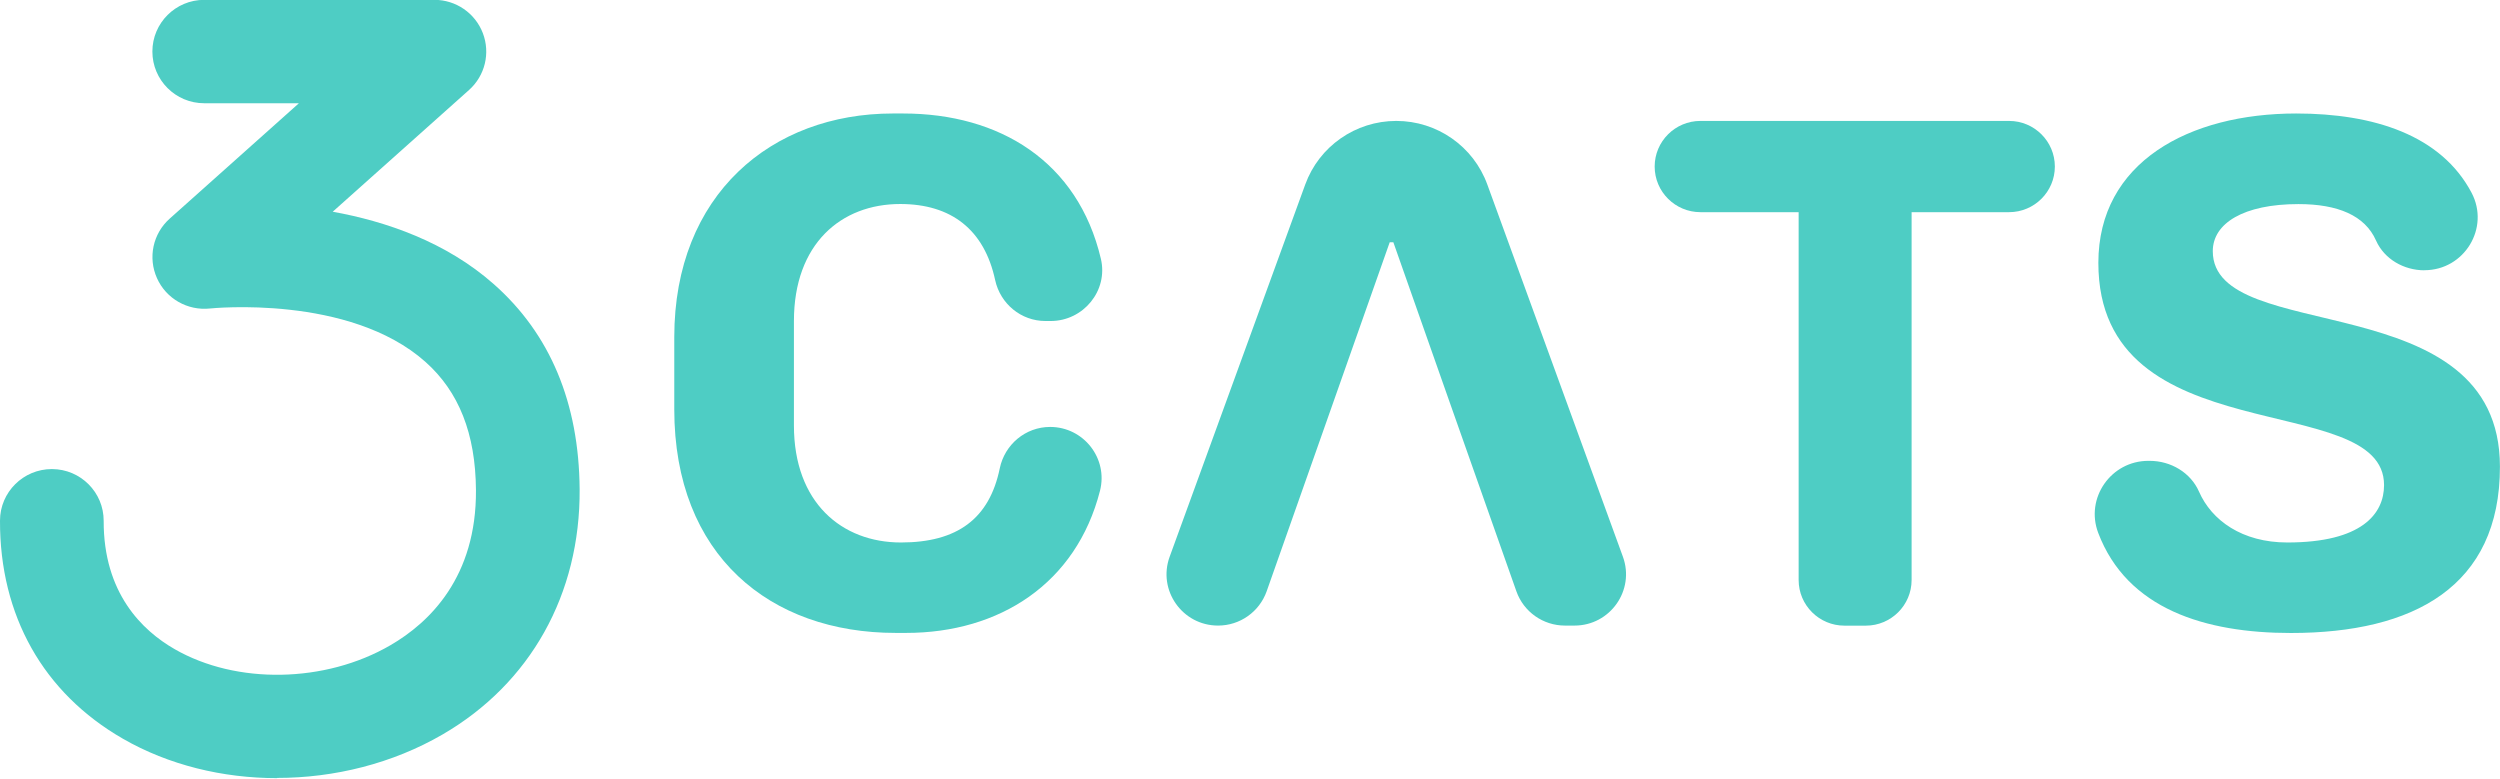
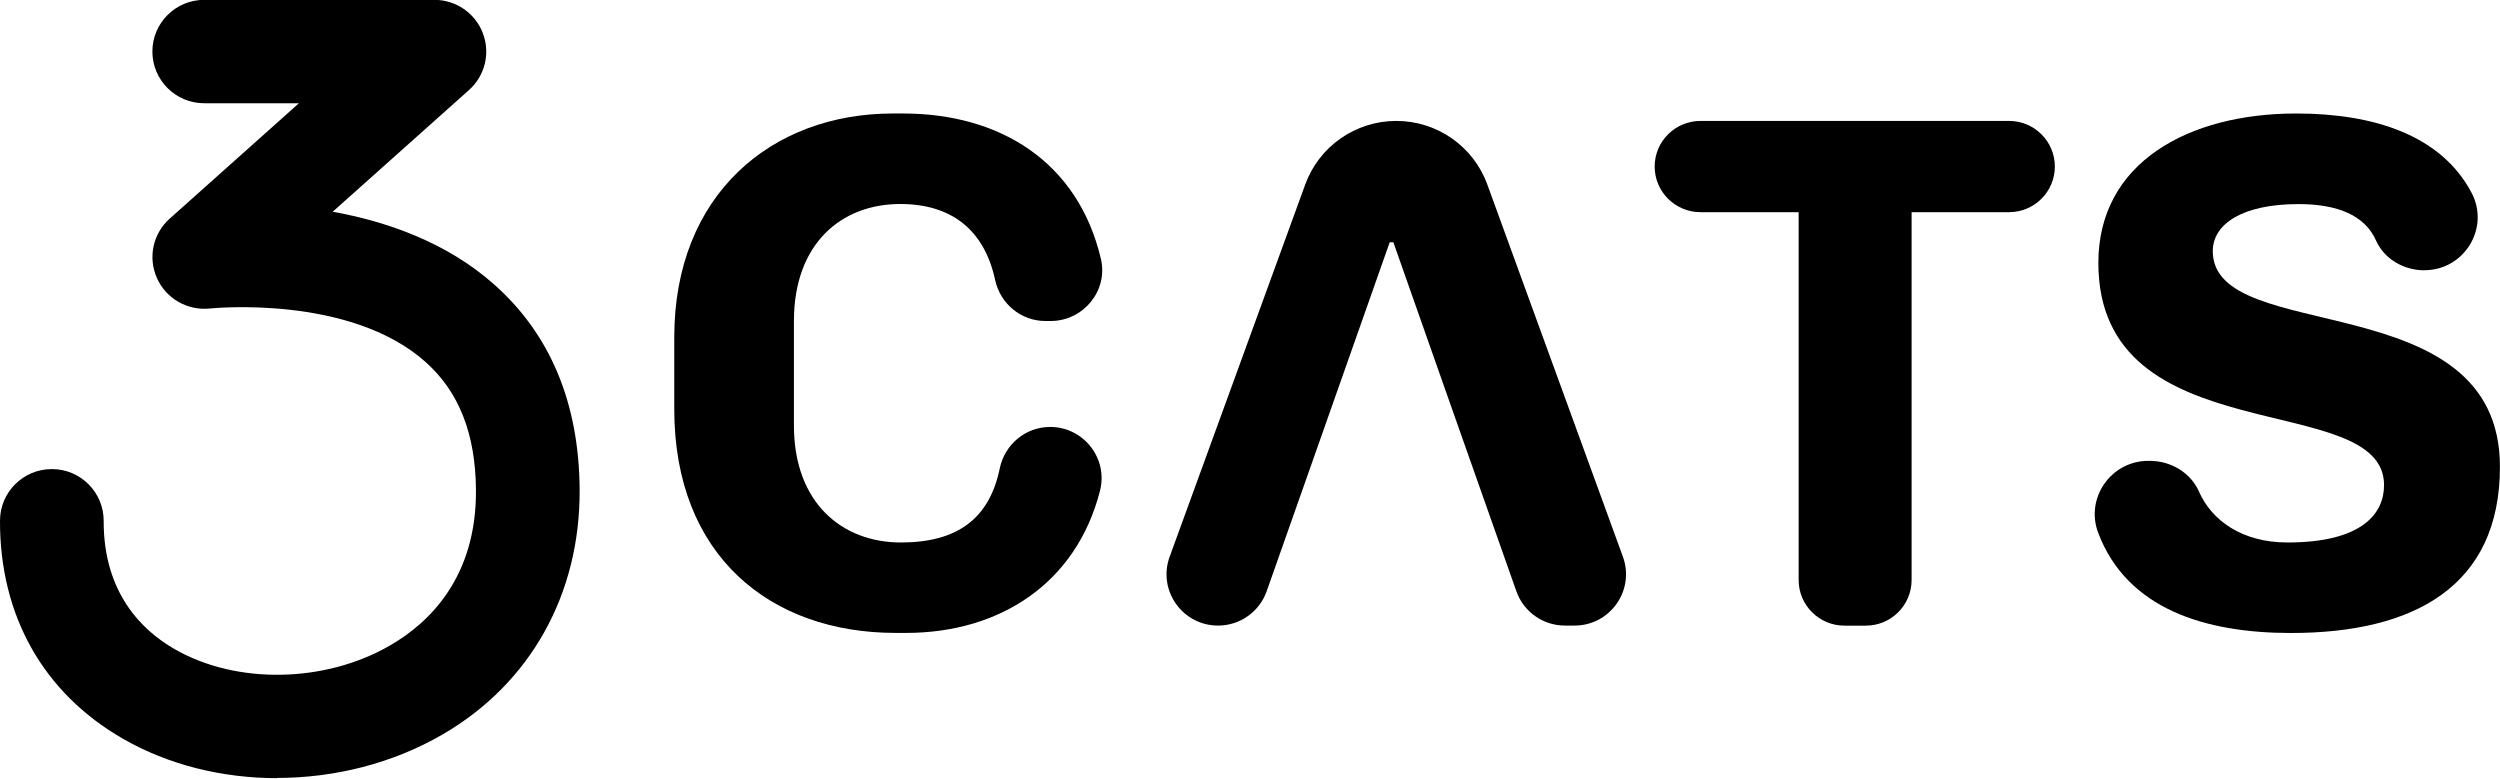
- <svg xmlns="http://www.w3.org/2000/svg" width="151" height="47" viewBox="0 0 151 47" fill="none">
-   <path d="M16.74 47C13.446 47 10.187 46.209 7.422 44.618C2.615 41.854 -0.018 37.178 8.80692e-05 31.443C0.004 29.725 1.407 28.332 3.131 28.332H3.14C4.869 28.336 6.267 29.738 6.262 31.461C6.249 35.82 8.586 38.083 10.549 39.208C14.284 41.357 19.642 41.261 23.576 38.975C25.957 37.596 28.784 34.845 28.748 29.598C28.722 26.192 27.721 23.656 25.688 21.85C21.097 17.772 12.767 18.624 12.683 18.633C11.329 18.778 10.033 18.04 9.481 16.8C8.926 15.561 9.234 14.111 10.249 13.206L18.054 6.236H12.335C10.606 6.236 9.204 4.838 9.204 3.111C9.204 1.389 10.606 -0.009 12.335 -0.009H26.239C27.536 -0.009 28.7 0.791 29.163 2C29.626 3.208 29.295 4.575 28.329 5.436L20.096 12.788C23.324 13.373 26.94 14.612 29.824 17.161C33.229 20.167 34.971 24.333 35.01 29.549C35.054 35.886 32.038 41.283 26.729 44.363C23.717 46.112 20.206 46.987 16.74 46.987V47Z" fill="#4ECDC4" />
-   <path d="M54.414 32.766C57.823 32.766 59.759 31.329 60.385 28.292C60.685 26.842 61.946 25.787 63.428 25.787C65.452 25.787 66.938 27.69 66.44 29.641C65.007 35.249 60.367 38.228 54.727 38.228H54.101C46.52 38.228 40.726 33.561 40.726 24.719V20.364C40.726 11.742 46.613 6.855 53.925 6.855H54.551C60.376 6.855 65.108 9.756 66.493 15.631C66.947 17.552 65.439 19.389 63.459 19.389H63.146C61.673 19.389 60.42 18.352 60.107 16.915C59.45 13.874 57.461 12.322 54.374 12.322C50.807 12.322 47.953 14.722 47.953 19.389V25.699C47.953 30.366 50.851 32.766 54.418 32.766H54.414Z" fill="#4ECDC4" />
-   <path d="M84.335 7.304C81.874 7.304 79.674 8.837 78.836 11.145L70.647 33.627C69.91 35.649 71.414 37.785 73.571 37.785C74.894 37.785 76.067 36.954 76.508 35.71L83.938 14.634H84.159C85.261 17.785 89.799 30.643 91.59 35.715C92.026 36.954 93.204 37.785 94.522 37.785H95.1C97.256 37.785 98.76 35.649 98.024 33.627L89.834 11.145C88.996 8.837 86.796 7.304 84.335 7.304Z" fill="#4ECDC4" />
-   <path d="M112.696 37.789H111.404C109.878 37.789 108.638 36.554 108.638 35.033V12.815H102.707C101.181 12.815 99.942 11.58 99.942 10.059C99.942 8.539 101.181 7.304 102.707 7.304H121.348C122.874 7.304 124.113 8.539 124.113 10.059C124.113 11.58 122.874 12.815 121.348 12.815H115.461V35.033C115.461 36.554 114.221 37.789 112.696 37.789Z" fill="#4ECDC4" />
-   <path d="M146.436 16.326C145.201 16.326 144.015 15.658 143.512 14.528C142.842 13.012 141.201 12.327 138.824 12.327C135.526 12.327 133.652 13.482 133.652 15.17C133.652 20.945 150.996 17.082 150.996 28.191C150.996 35.433 145.779 38.233 138.375 38.233C133.193 38.233 128.479 36.787 126.732 32.186C125.934 30.085 127.504 27.835 129.758 27.835H129.837C131.12 27.835 132.315 28.543 132.822 29.698C133.581 31.43 135.424 32.766 138.154 32.766C142.657 32.766 143.997 31.034 143.997 29.299C143.997 23.432 126.741 27.519 126.741 15.877C126.741 9.791 132.227 6.855 138.692 6.855C143.371 6.855 147.441 8.161 149.28 11.637C150.405 13.764 148.848 16.321 146.436 16.321V16.326Z" fill="#4ECDC4" />
+ <svg xmlns="http://www.w3.org/2000/svg" width="151" height="47" viewBox="0 0 151 47" fill="currentColor">
+   <path d="M16.74 47C13.446 47 10.187 46.209 7.422 44.618C2.615 41.854 -0.018 37.178 8.80692e-05 31.443C0.004 29.725 1.407 28.332 3.131 28.332H3.14C4.869 28.336 6.267 29.738 6.262 31.461C6.249 35.82 8.586 38.083 10.549 39.208C14.284 41.357 19.642 41.261 23.576 38.975C25.957 37.596 28.784 34.845 28.748 29.598C28.722 26.192 27.721 23.656 25.688 21.85C21.097 17.772 12.767 18.624 12.683 18.633C11.329 18.778 10.033 18.04 9.481 16.8C8.926 15.561 9.234 14.111 10.249 13.206L18.054 6.236H12.335C10.606 6.236 9.204 4.838 9.204 3.111C9.204 1.389 10.606 -0.009 12.335 -0.009H26.239C27.536 -0.009 28.7 0.791 29.163 2C29.626 3.208 29.295 4.575 28.329 5.436L20.096 12.788C23.324 13.373 26.94 14.612 29.824 17.161C33.229 20.167 34.971 24.333 35.01 29.549C35.054 35.886 32.038 41.283 26.729 44.363C23.717 46.112 20.206 46.987 16.74 46.987V47Z" />
+   <path d="M54.414 32.766C57.823 32.766 59.759 31.329 60.385 28.292C60.685 26.842 61.946 25.787 63.428 25.787C65.452 25.787 66.938 27.69 66.44 29.641C65.007 35.249 60.367 38.228 54.727 38.228H54.101C46.52 38.228 40.726 33.561 40.726 24.719V20.364C40.726 11.742 46.613 6.855 53.925 6.855H54.551C60.376 6.855 65.108 9.756 66.493 15.631C66.947 17.552 65.439 19.389 63.459 19.389H63.146C61.673 19.389 60.42 18.352 60.107 16.915C59.45 13.874 57.461 12.322 54.374 12.322C50.807 12.322 47.953 14.722 47.953 19.389V25.699C47.953 30.366 50.851 32.766 54.418 32.766H54.414Z" />
+   <path d="M84.335 7.304C81.874 7.304 79.674 8.837 78.836 11.145L70.647 33.627C69.91 35.649 71.414 37.785 73.571 37.785C74.894 37.785 76.067 36.954 76.508 35.71L83.938 14.634H84.159C85.261 17.785 89.799 30.643 91.59 35.715C92.026 36.954 93.204 37.785 94.522 37.785H95.1C97.256 37.785 98.76 35.649 98.024 33.627L89.834 11.145C88.996 8.837 86.796 7.304 84.335 7.304Z" />
+   <path d="M112.696 37.789H111.404C109.878 37.789 108.638 36.554 108.638 35.033V12.815H102.707C101.181 12.815 99.942 11.58 99.942 10.059C99.942 8.539 101.181 7.304 102.707 7.304H121.348C122.874 7.304 124.113 8.539 124.113 10.059C124.113 11.58 122.874 12.815 121.348 12.815H115.461V35.033C115.461 36.554 114.221 37.789 112.696 37.789Z" />
+   <path d="M146.436 16.326C145.201 16.326 144.015 15.658 143.512 14.528C142.842 13.012 141.201 12.327 138.824 12.327C135.526 12.327 133.652 13.482 133.652 15.17C133.652 20.945 150.996 17.082 150.996 28.191C150.996 35.433 145.779 38.233 138.375 38.233C133.193 38.233 128.479 36.787 126.732 32.186C125.934 30.085 127.504 27.835 129.758 27.835H129.837C131.12 27.835 132.315 28.543 132.822 29.698C133.581 31.43 135.424 32.766 138.154 32.766C142.657 32.766 143.997 31.034 143.997 29.299C143.997 23.432 126.741 27.519 126.741 15.877C126.741 9.791 132.227 6.855 138.692 6.855C143.371 6.855 147.441 8.161 149.28 11.637C150.405 13.764 148.848 16.321 146.436 16.321V16.326Z" />
</svg>
